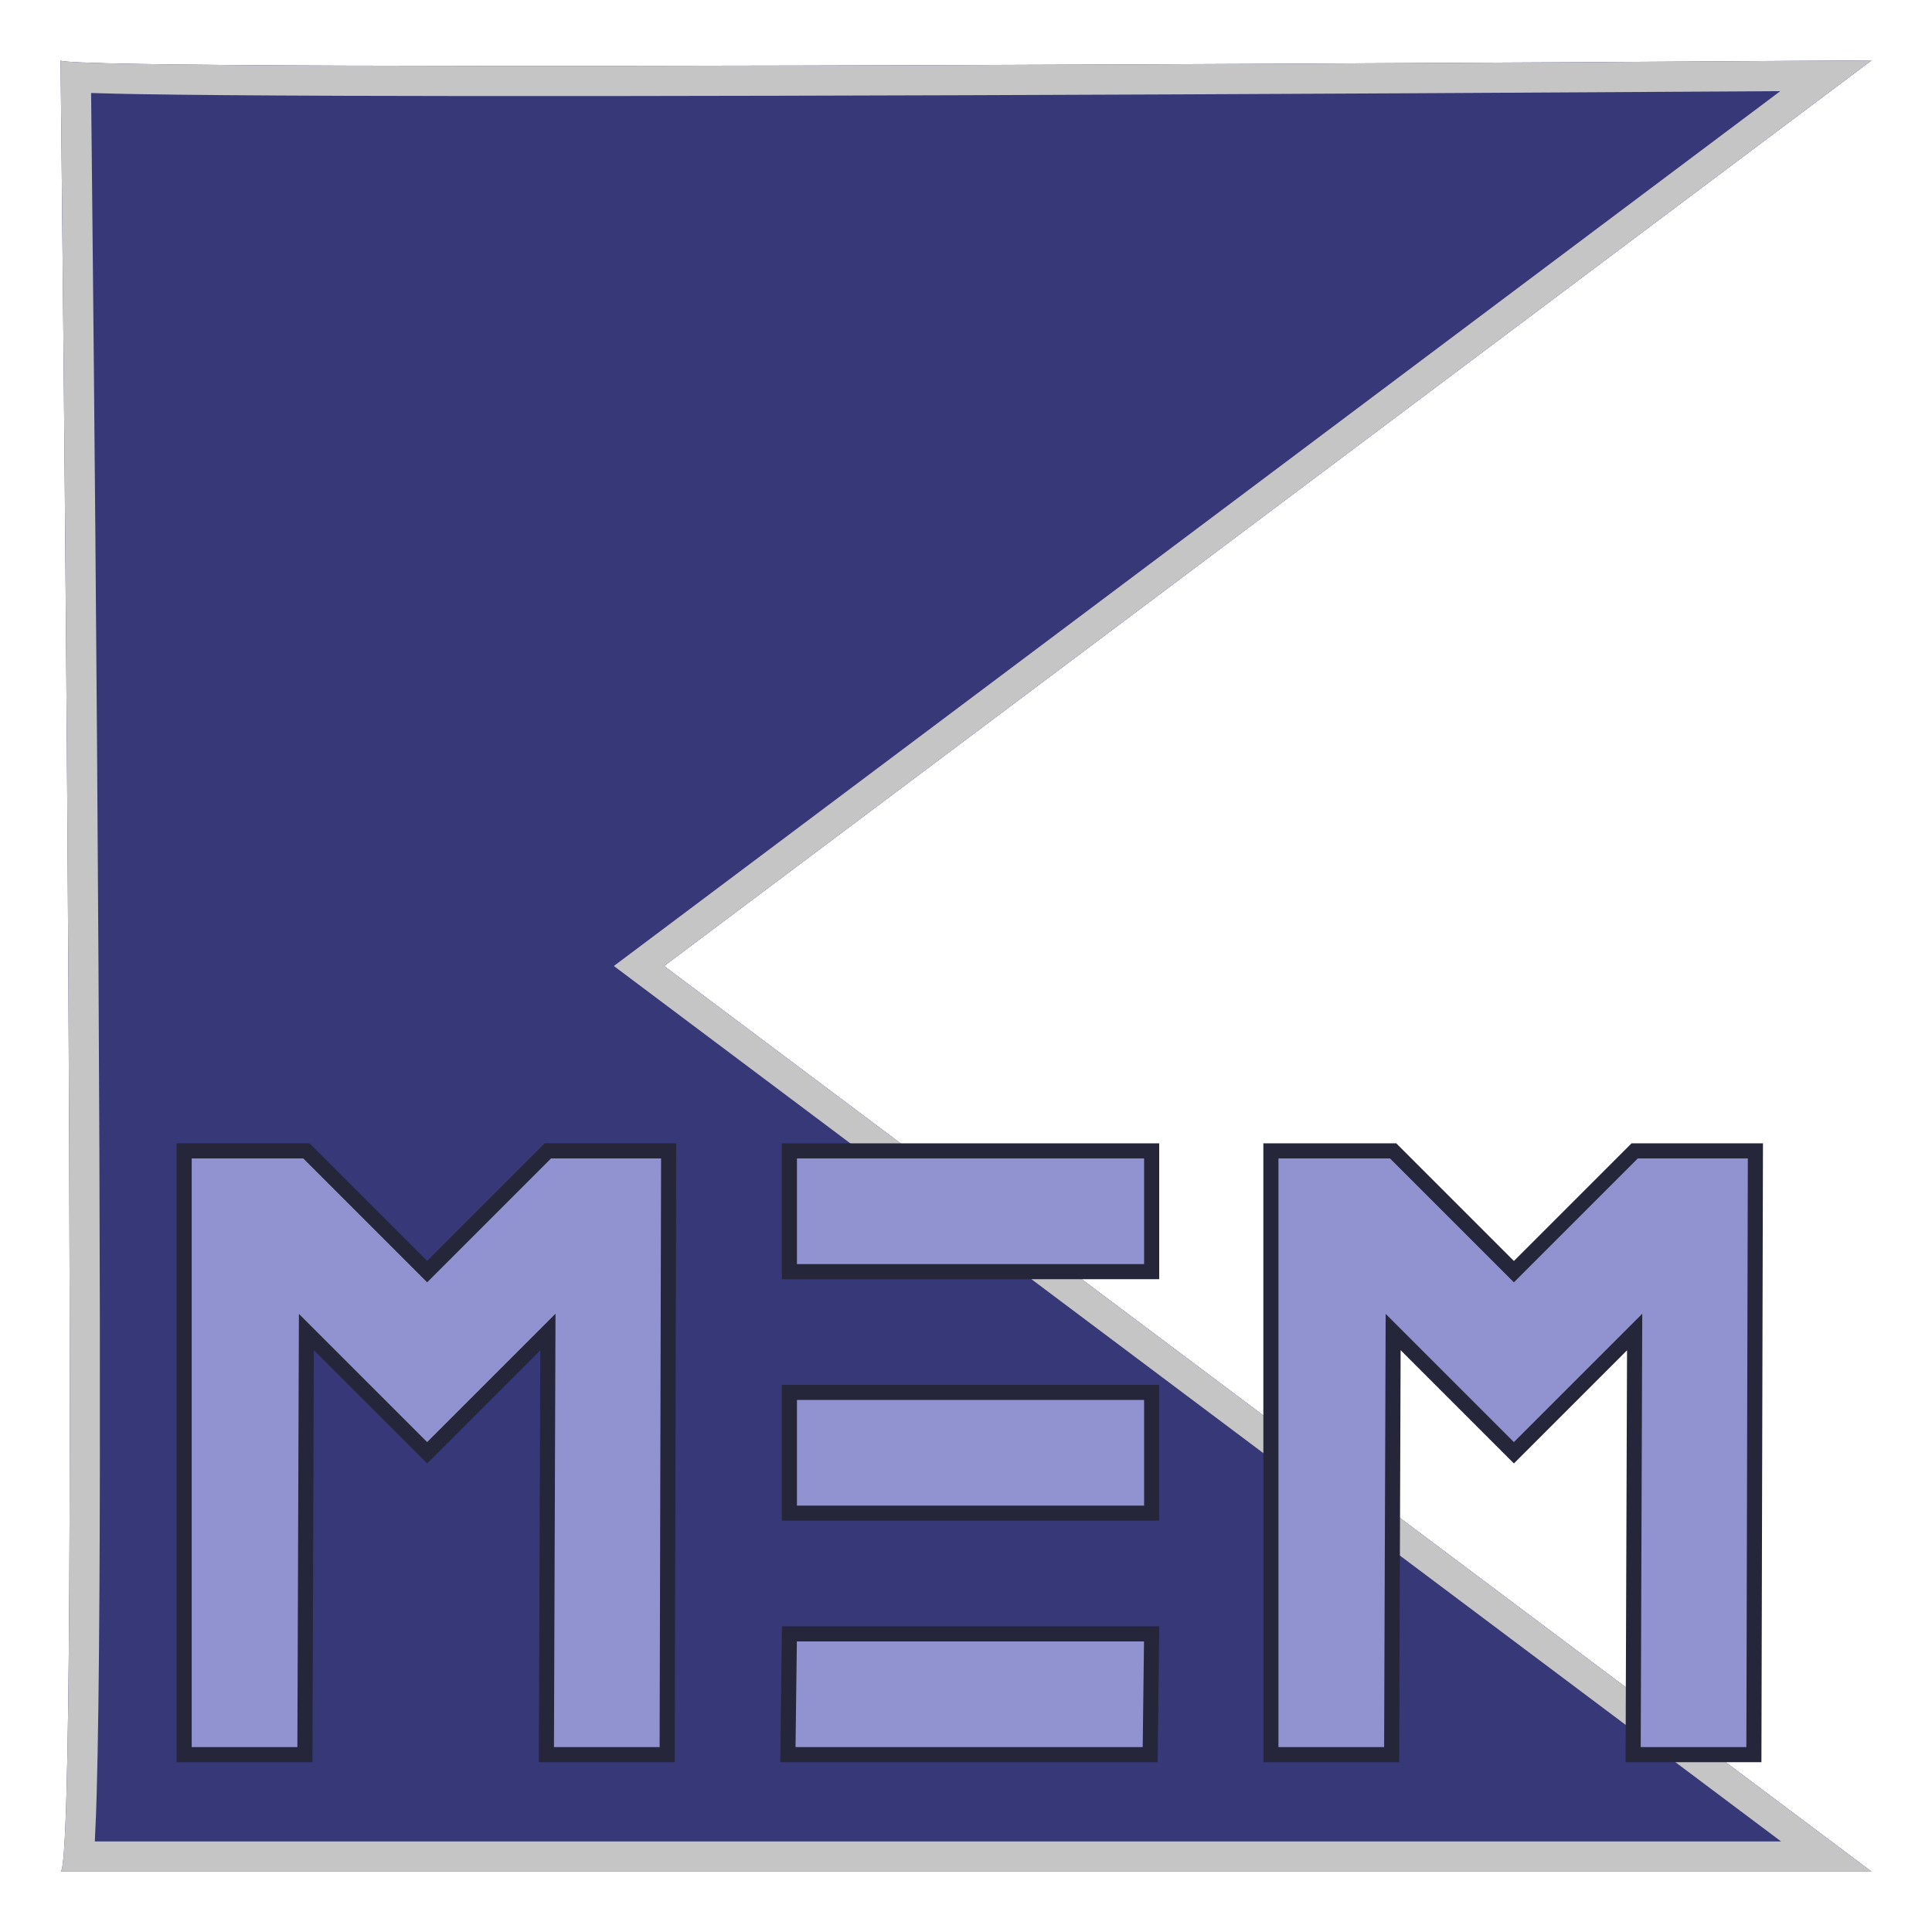
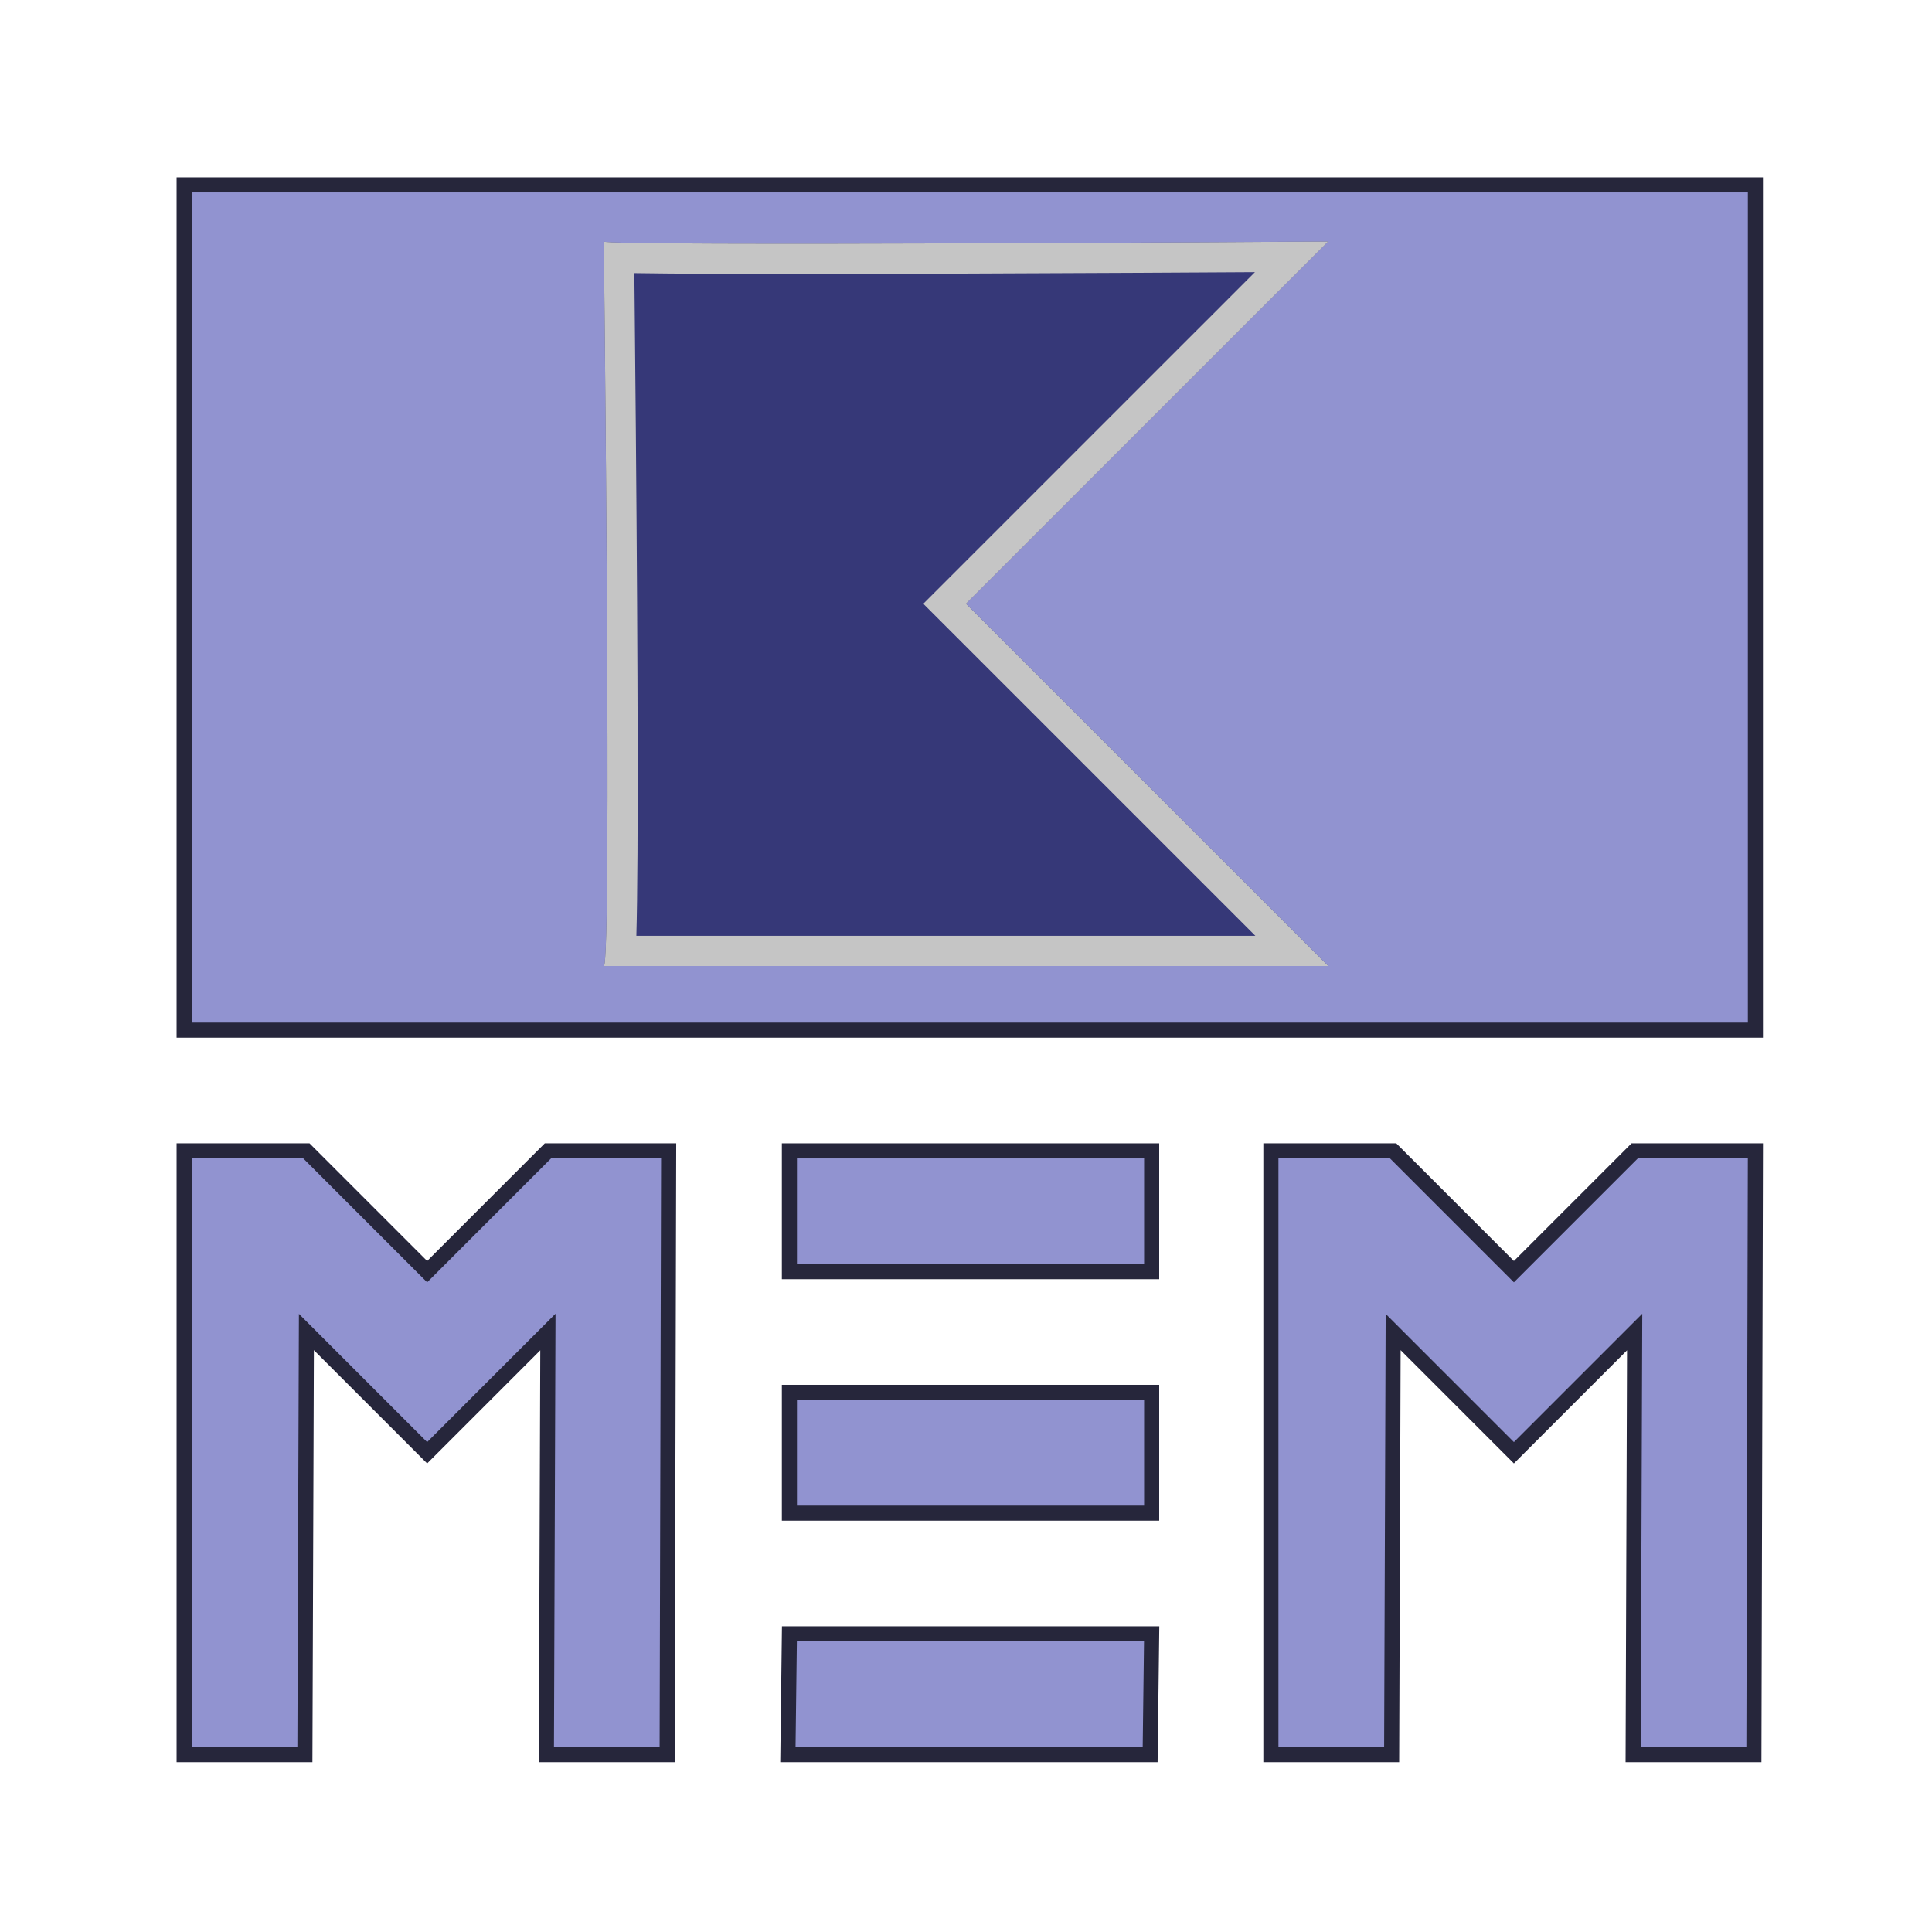
<svg xmlns="http://www.w3.org/2000/svg" version="1.1" x="0" y="0" width="256" height="256" viewBox="0, 0, 256, 256">
  <g id="Layer_2">
    <g>
-       <path d="M8.022,8 C8.022,8 10.763,248 8.022,248 C5.282,248 248.001,248 248.001,248 C248.001,248 88.004,128 88.004,128 C88.004,128 248.001,8 248.001,8 C248.001,8 8.022,9.644 8.022,8 z" fill="#363878" />
-       <path d="M248.001,8 C248.001,8 88.004,128 88.004,128 C88.004,128 248.001,248 248.001,248 L8.022,248 C10.763,248 8.022,8 8.022,8 C8.022,9.644 248.001,8 248.001,8 z M235.896,12.079 C232.618,12.1 234.5,12.088 230.249,12.114 C216.36,12.2 201.36,12.285 185.804,12.365 C165.804,12.468 146.359,12.554 128.025,12.616 C94.27,12.732 66.14,12.764 45.505,12.694 C33.771,12.653 24.615,12.58 18.265,12.472 C14.613,12.402 16.678,12.447 12.071,12.325 L12.075,12.679 C12.116,16.499 12.163,20.875 12.212,25.736 C12.355,39.628 12.498,54.63 12.631,70.188 C12.803,90.191 12.945,109.64 13.05,127.977 C13.243,161.741 13.296,189.879 13.178,210.523 C13.111,222.269 12.989,231.437 12.807,237.802 C12.691,241.467 12.767,239.4 12.564,244 L236.001,244 C230.867,240.15 225.734,236.3 220.601,232.45 C195.602,213.7 195.602,213.7 165.602,191.2 C135.603,168.7 135.603,168.7 110.603,149.95 C99.978,141.981 99.978,141.981 92.478,136.356 C86.854,132.137 86.854,132.137 85.604,131.2 L81.337,128 L85.604,124.8 C87.565,123.329 89.526,121.858 91.488,120.386 C97.86,115.608 104.231,110.829 110.603,106.05 C135.603,87.3 135.603,87.3 165.602,64.8 C195.602,42.3 195.602,42.3 220.601,23.55 C225.699,19.726 230.797,15.902 235.896,12.079 z" fill="#C5C5C5" />
+       <path d="M24.4,24.5 L232.6,24.5 L232.6,136.5 L24.4,136.5 L24.4,24.5 z" fill="#9193D0" />
+       <path d="M24.4,24.5 L232.6,24.5 L232.6,136.5 L24.4,136.5 L24.4,24.5 z" fill-opacity="0" stroke="#26263B" stroke-width="2" />
    </g>
-   </g>
-   <g id="Layer_5">
+     <g>
+       <path d="M80.009,32 C80.009,32 81.105,128 80.009,128 C78.913,128 176,128 176,128 C176,128 128,80 128,80 C128,80 176,32 176,32 C176,32 80.009,32.658 80.009,32 z" fill="#363878" />
+       <path d="M176,32 C176,32 128,80 128,80 C128,80 176,128 176,128 L80.009,128 C81.105,128 80.009,32 80.009,32 C80.009,32.658 176,32 176,32 z M166.282,36.061 C161.233,36.093 156.183,36.119 151.134,36.146 C143.133,36.187 135.353,36.221 128.018,36.247 C114.511,36.293 103.254,36.306 94.994,36.277 C90.29,36.261 86.618,36.232 84.065,36.188 L84.055,36.188 C84.066,37.224 84.056,36.264 84.085,39.07 C84.142,44.628 84.199,50.63 84.252,56.854 C84.321,64.858 84.378,72.64 84.42,79.977 C84.497,93.491 84.519,104.754 84.471,113.023 C84.444,117.738 84.395,121.421 84.322,123.989 L84.322,124 L166.343,124 C166.046,123.703 166.27,123.927 165.672,123.328 C162.847,120.504 160.023,117.679 157.198,114.855 C149.023,106.679 140.847,98.504 132.672,90.328 C128.73,86.386 130.292,87.949 127.983,85.64 C127.045,84.703 126.109,83.765 125.172,82.828 L122.343,80 C123.973,78.369 125.604,76.739 127.234,75.109 C129.484,72.859 129.484,72.859 132.672,69.672 C136.764,65.579 140.857,61.486 144.95,57.394 L155.311,47.033 C158.979,43.387 162.623,39.717 166.282,36.061 z" fill="#C5C5C5" />
+     </g>
    <g>
      <path d="M104.6,152.5 L152.6,152.5 L152.6,168.5 L104.6,168.5 L104.6,152.5 z" fill="#9193D0" />
      <path d="M104.6,152.5 L152.6,152.5 L152.6,168.5 L104.6,168.5 L104.6,152.5 z" fill-opacity="0" stroke="#26263B" stroke-width="2" />
    </g>
    <g>
      <path d="M104.6,184.5 L152.6,184.5 L152.6,200.5 L104.6,200.5 L104.6,184.5 z" fill="#9193D0" />
      <path d="M104.6,184.5 L152.6,184.5 L152.6,200.5 L104.6,200.5 L104.6,184.5 z" fill-opacity="0" stroke="#26263B" stroke-width="2" />
    </g>
    <g>
      <path d="M104.6,216.5 L152.6,216.5 L152.4,232.5 L104.4,232.5 L104.6,216.5 z" fill="#9193D0" />
      <path d="M104.6,216.5 L152.6,216.5 L152.4,232.5 L104.4,232.5 L104.6,216.5 z" fill-opacity="0" stroke="#26263B" stroke-width="2" />
    </g>
    <g>
      <path d="M72.4,232.5 L88.4,232.5 L88.6,152.5 L72.6,152.5 L56.6,168.5 L40.6,152.5 L24.4,152.5 L24.4,232.5 L40.4,232.5 L40.599,176.5 L56.599,192.5 L72.599,176.5 z" fill="#9193D0" />
      <path d="M72.4,232.5 L88.4,232.5 L88.6,152.5 L72.6,152.5 L56.6,168.5 L40.6,152.5 L24.4,152.5 L24.4,232.5 L40.4,232.5 L40.599,176.5 L56.599,192.5 L72.599,176.5 z" fill-opacity="0" stroke="#26263B" stroke-width="2" />
    </g>
    <g>
      <path d="M216.4,232.5 L232.4,232.5 L232.6,152.5 L216.6,152.5 L200.6,168.5 L184.6,152.5 L168.4,152.5 L168.4,232.5 L184.4,232.5 L184.599,176.5 L200.599,192.5 L216.599,176.5 z" fill="#9193D0" />
      <path d="M216.4,232.5 L232.4,232.5 L232.6,152.5 L216.6,152.5 L200.6,168.5 L184.6,152.5 L168.4,152.5 L168.4,232.5 L184.4,232.5 L184.599,176.5 L200.599,192.5 L216.599,176.5 z" fill-opacity="0" stroke="#26263B" stroke-width="2" />
    </g>
  </g>
</svg>
